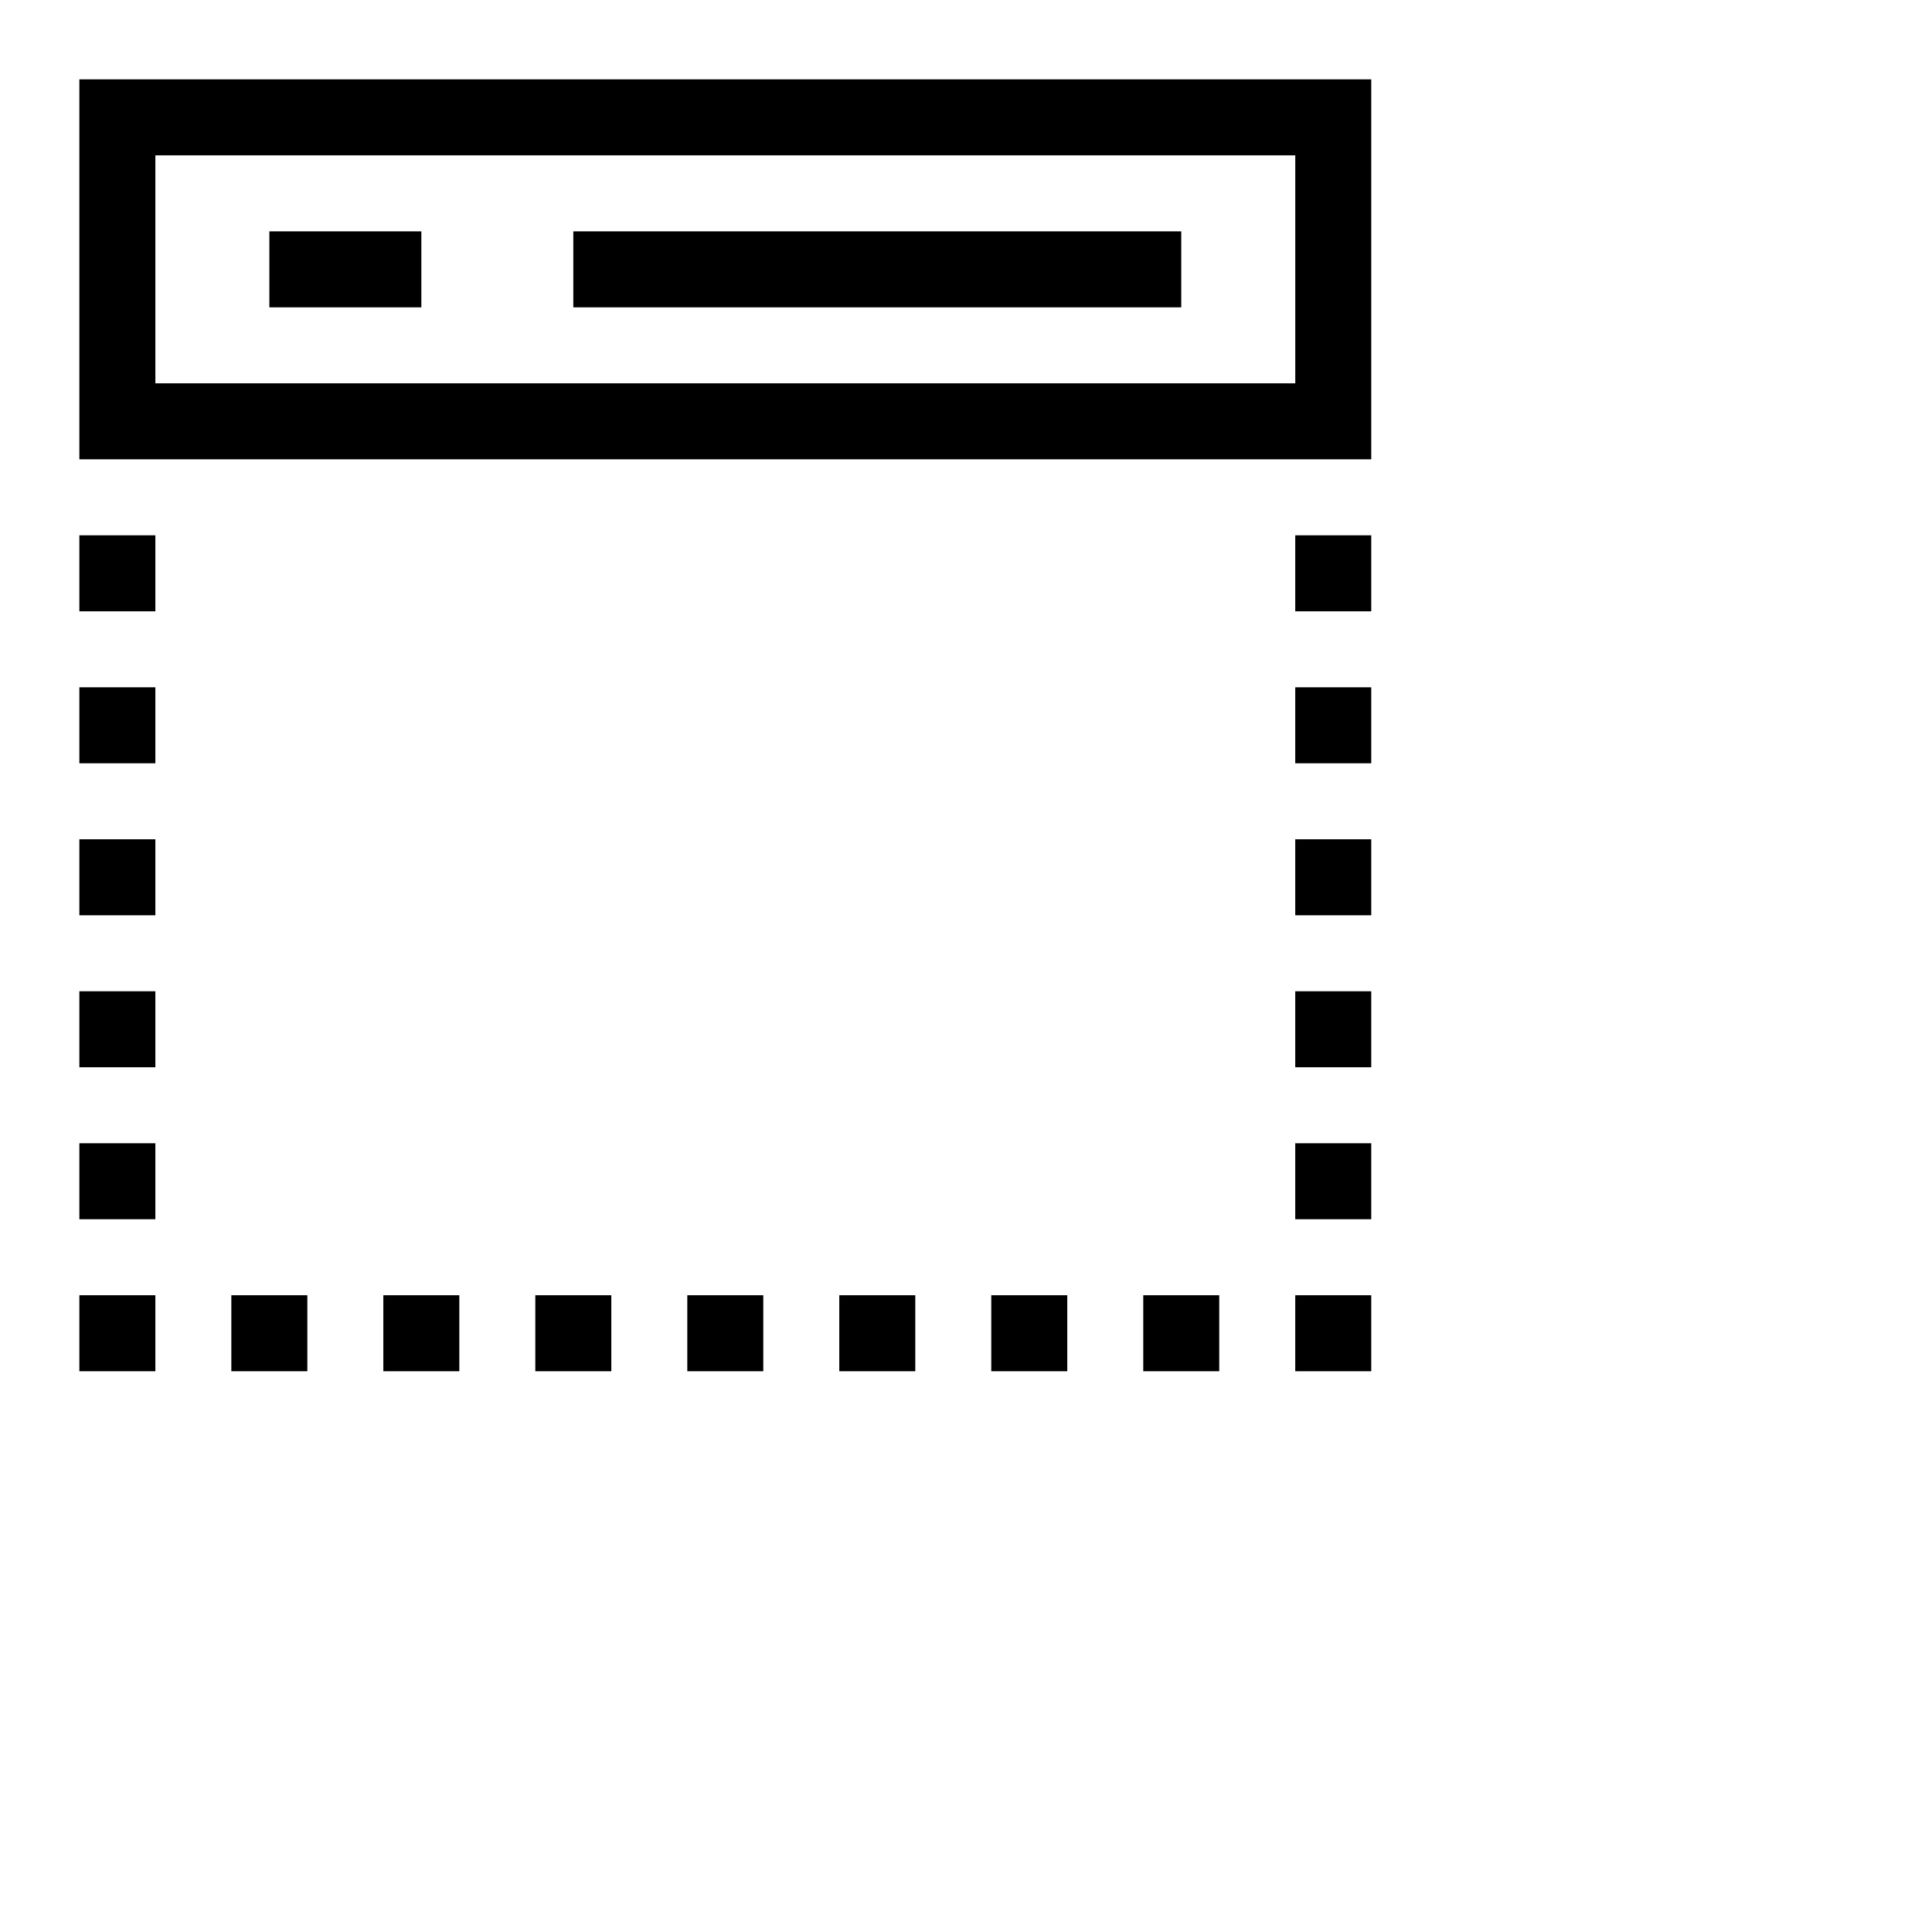
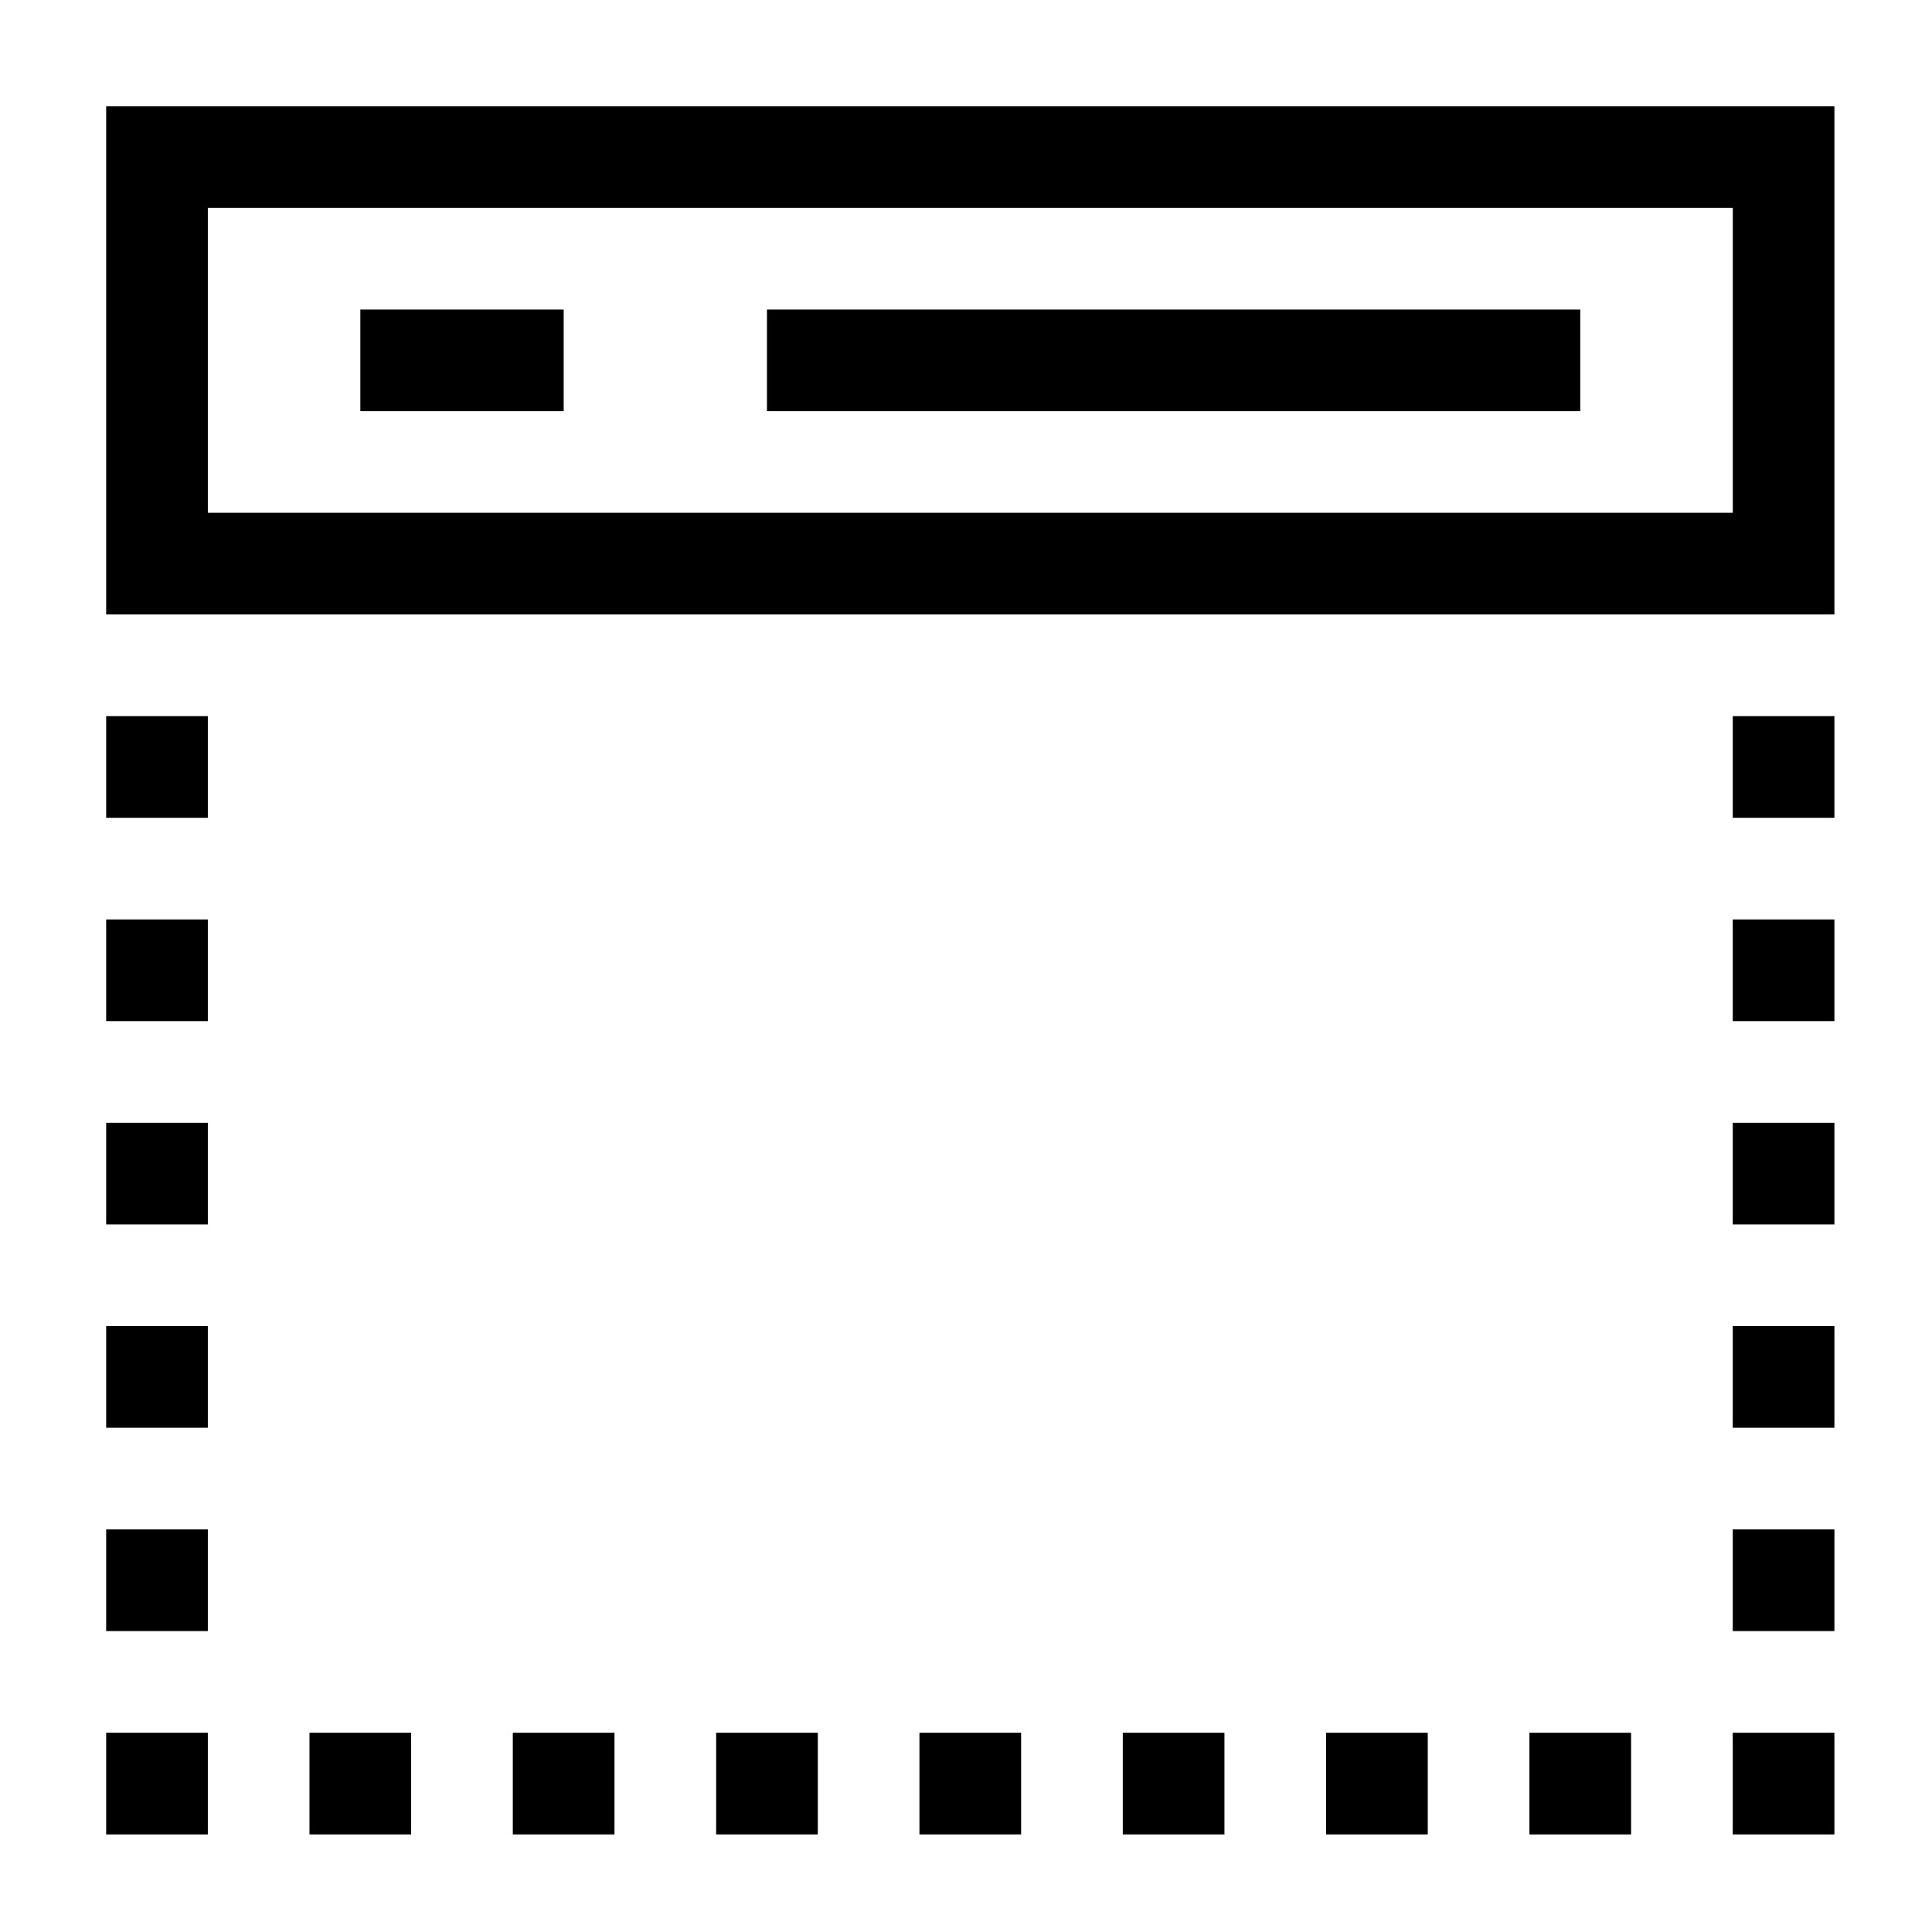
- <svg xmlns="http://www.w3.org/2000/svg" width="752pt" height="752pt" version="1.1" viewBox="150 150 602 602">
+ <svg xmlns="http://www.w3.org/2000/svg" width="752pt" height="752pt" version="1.1" viewBox="150 150 450 450">
  <g>
    <path d="m577.27 293.12h-402.54v-118.39h402.54zm-378.86-23.68h355.19v-71.039h-355.19z" />
    <path d="m553.59 553.59h23.68v23.68h-23.68z" />
    <path d="m529.91 577.27h-23.68v-23.68h23.68zm-47.355 0h-23.68v-23.68h23.68zm-47.359 0h-23.68v-23.68h23.68zm-47.359 0h-23.68v-23.68h23.68zm-47.355 0h-23.68v-23.68h23.68zm-47.359 0h-23.68v-23.68h23.68zm-47.359 0h-23.68v-23.68h23.68z" />
    <path d="m174.73 553.59h23.68v23.68h-23.68z" />
    <path d="m198.41 529.91h-23.68v-23.68h23.68zm0-47.355h-23.68v-23.68h23.68zm0-47.359h-23.68v-23.68h23.68zm0-47.359h-23.68v-23.68h23.68zm0-47.355h-23.68v-23.68h23.68z" />
    <path d="m577.27 529.91h-23.68v-23.68h23.68zm0-47.355h-23.68v-23.68h23.68zm0-47.359h-23.68v-23.68h23.68zm0-47.359h-23.68v-23.68h23.68zm0-47.355h-23.68v-23.68h23.68z" />
    <path d="m233.93 222.09h47.359v23.68h-47.359z" />
    <path d="m328.64 222.09h189.43v23.68h-189.43z" />
  </g>
</svg>
